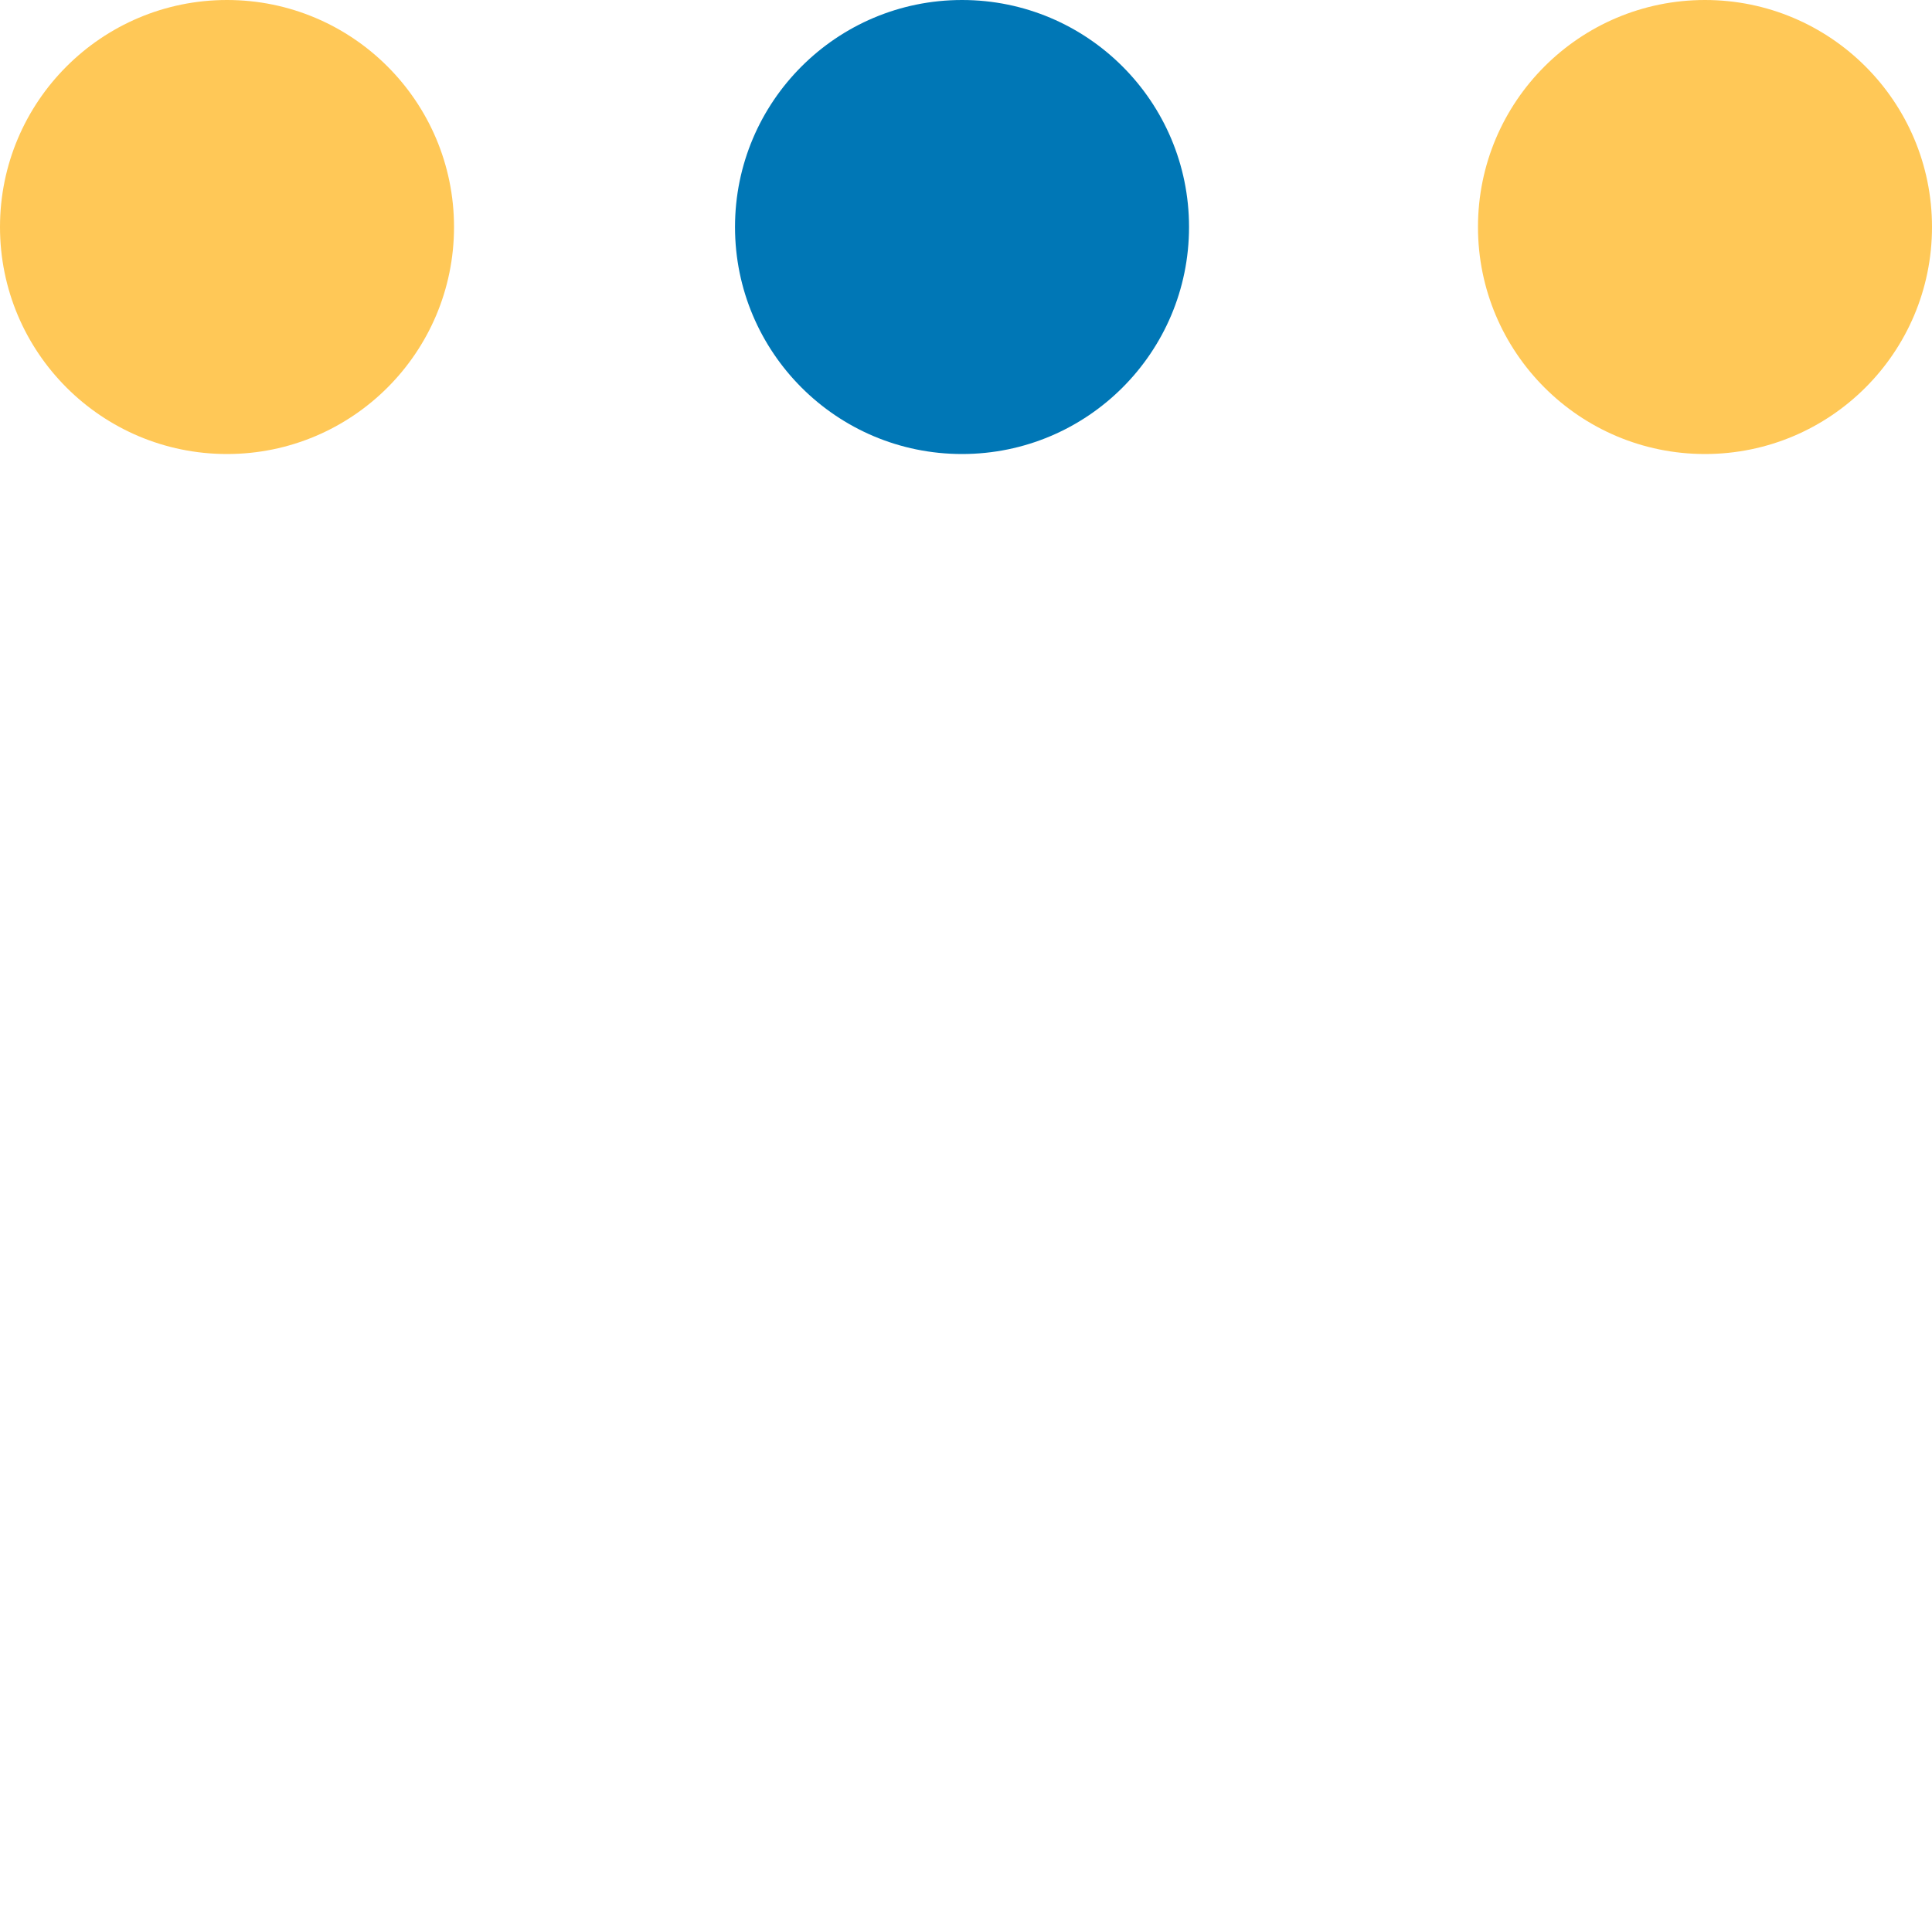
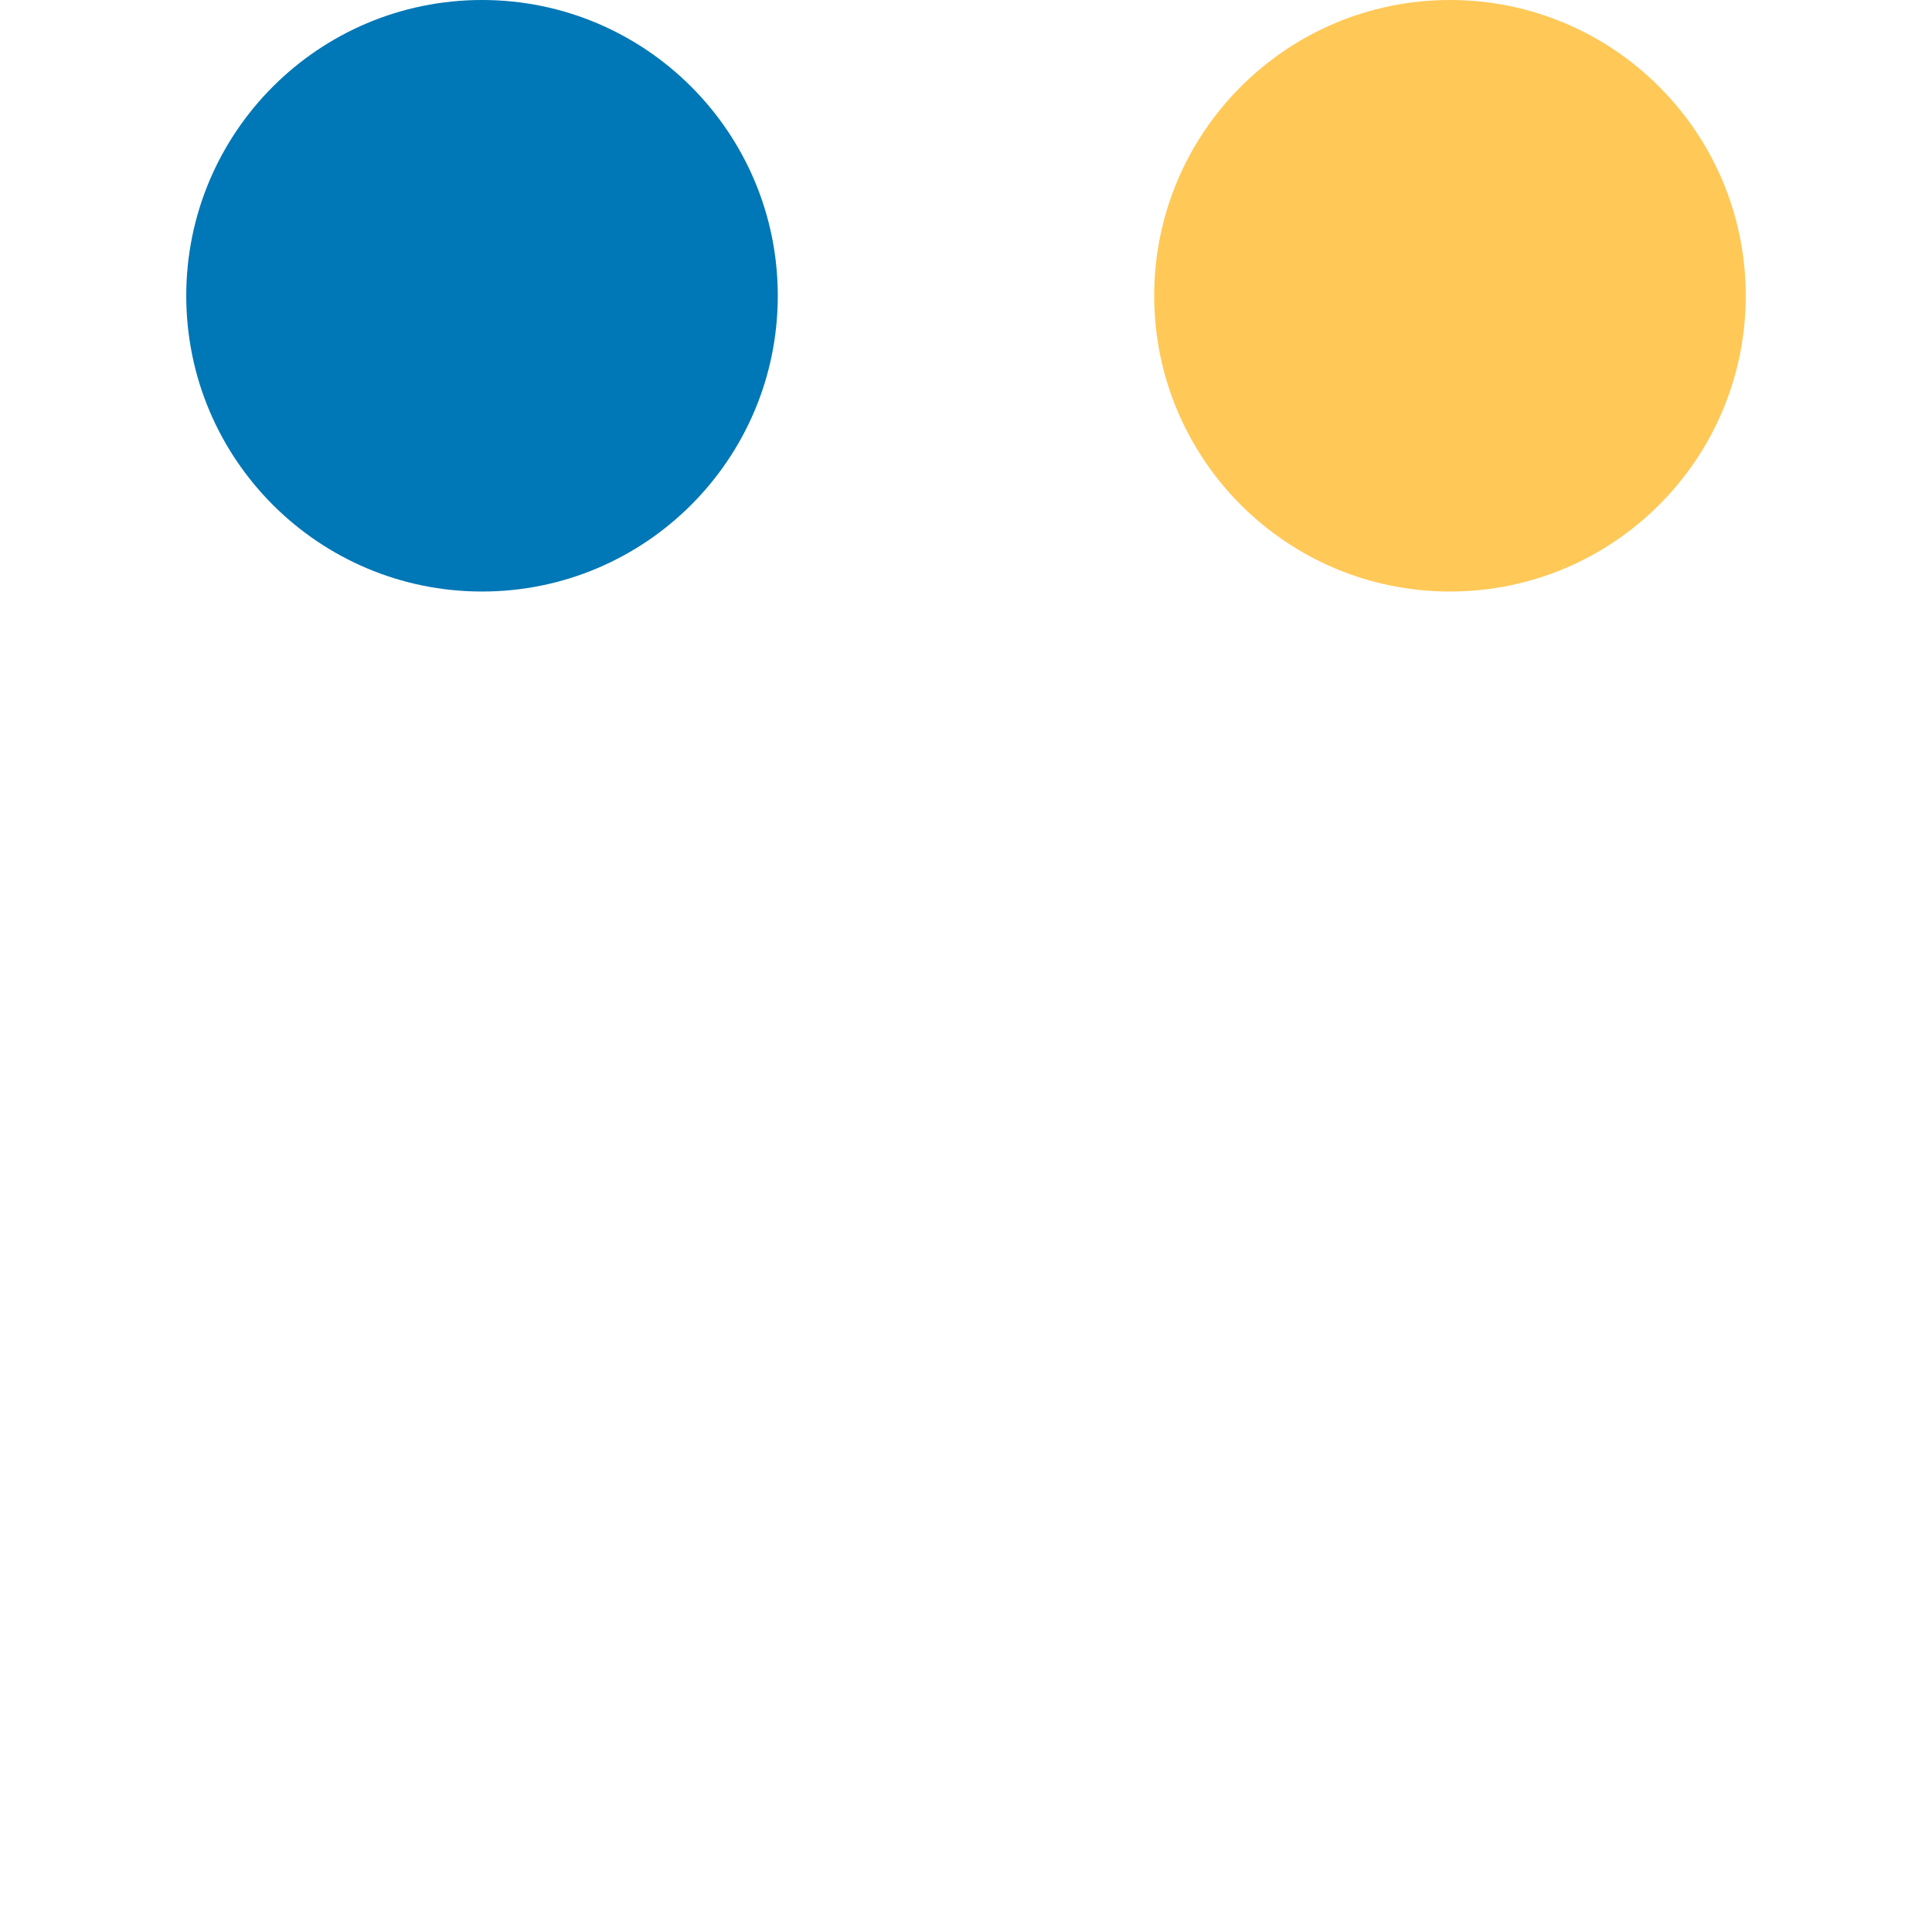
<svg xmlns="http://www.w3.org/2000/svg" width="200" zoomAndPan="magnify" viewBox="0 0 150 150" height="200" preserveAspectRatio="xMidYMid meet" version="1.0">
  <defs>
-     <clipPath id="0361d3d4cb">
-       <path d="M 0 0 L 35.25 0 L 35.25 35.25 L 0 35.25 Z M 0 0 " clip-rule="nonzero" />
+     <clipPath id="8b6ce4ca15">
+       <path d="M 14.461 0 L 60.387 0 L 60.387 45.926 L 14.461 45.926 Z M 14.461 0 " clip-rule="nonzero" />
    </clipPath>
-     <clipPath id="40e17e465f">
-       <path d="M 17.625 0 C 7.891 0 0 7.891 0 17.625 C 0 27.359 7.891 35.25 17.625 35.25 C 27.359 35.25 35.25 27.359 35.25 17.625 C 35.25 7.891 27.359 0 17.625 0 Z M 17.625 0 " clip-rule="nonzero" />
+     <clipPath id="6f2400635b">
+       <path d="M 37.426 0 C 24.742 0 14.461 10.281 14.461 22.965 C 14.461 35.645 24.742 45.926 37.426 45.926 C 50.105 45.926 60.387 35.645 60.387 22.965 C 60.387 10.281 50.105 0 37.426 0 Z M 37.426 0 " clip-rule="nonzero" />
    </clipPath>
-     <clipPath id="052fa8e0f1">
-       <path d="M 57.066 0 L 92.316 0 L 92.316 35.25 L 57.066 35.25 Z M 57.066 0 " clip-rule="nonzero" />
+     <clipPath id="0d076d9044">
+       <path d="M 89.613 0 L 135.539 0 L 135.539 45.926 L 89.613 45.926 Z M 89.613 0 " clip-rule="nonzero" />
    </clipPath>
-     <clipPath id="c2c4d293f3">
-       <path d="M 74.691 0 C 64.957 0 57.066 7.891 57.066 17.625 C 57.066 27.359 64.957 35.25 74.691 35.25 C 84.426 35.25 92.316 27.359 92.316 17.625 C 92.316 7.891 84.426 0 74.691 0 Z M 74.691 0 " clip-rule="nonzero" />
-     </clipPath>
-     <clipPath id="20d660a4d6">
-       <path d="M 114.75 0 L 150 0 L 150 35.25 L 114.75 35.25 Z M 114.75 0 " clip-rule="nonzero" />
-     </clipPath>
-     <clipPath id="5c99cd5568">
-       <path d="M 132.375 0 C 122.641 0 114.75 7.891 114.75 17.625 C 114.75 27.359 122.641 35.25 132.375 35.25 C 142.109 35.25 150 27.359 150 17.625 C 150 7.891 142.109 0 132.375 0 Z M 132.375 0 " clip-rule="nonzero" />
+     <clipPath id="d97cb3a338">
+       <path d="M 112.574 0 C 99.895 0 89.613 10.281 89.613 22.965 C 89.613 35.645 99.895 45.926 112.574 45.926 C 125.258 45.926 135.539 35.645 135.539 22.965 C 135.539 10.281 125.258 0 112.574 0 Z M 112.574 0 " clip-rule="nonzero" />
    </clipPath>
  </defs>
-   <g clip-path="url(#0361d3d4cb)">
-     <g clip-path="url(#40e17e465f)">
-       <path fill="#ffc857" d="M 0 0 L 35.25 0 L 35.25 35.25 L 0 35.25 Z M 0 0 " fill-opacity="1" fill-rule="nonzero" />
+   <g clip-path="url(#8b6ce4ca15)">
+     <g clip-path="url(#6f2400635b)">
+       <path fill="#0077b6" d="M 14.461 0 L 60.387 0 L 60.387 45.926 L 14.461 45.926 Z M 14.461 0 " fill-opacity="1" fill-rule="nonzero" />
    </g>
  </g>
-   <g clip-path="url(#052fa8e0f1)">
-     <g clip-path="url(#c2c4d293f3)">
-       <path fill="#0077b6" d="M 57.066 0 L 92.316 0 L 92.316 35.25 L 57.066 35.25 Z M 57.066 0 " fill-opacity="1" fill-rule="nonzero" />
-     </g>
-   </g>
-   <g clip-path="url(#20d660a4d6)">
-     <g clip-path="url(#5c99cd5568)">
-       <path fill="#ffc857" d="M 114.75 0 L 150 0 L 150 35.25 L 114.75 35.25 Z M 114.75 0 " fill-opacity="1" fill-rule="nonzero" />
+   <g clip-path="url(#0d076d9044)">
+     <g clip-path="url(#d97cb3a338)">
+       <path fill="#ffc857" d="M 89.613 0 L 135.539 0 L 135.539 45.926 L 89.613 45.926 Z M 89.613 0 " fill-opacity="1" fill-rule="nonzero" />
    </g>
  </g>
</svg>
